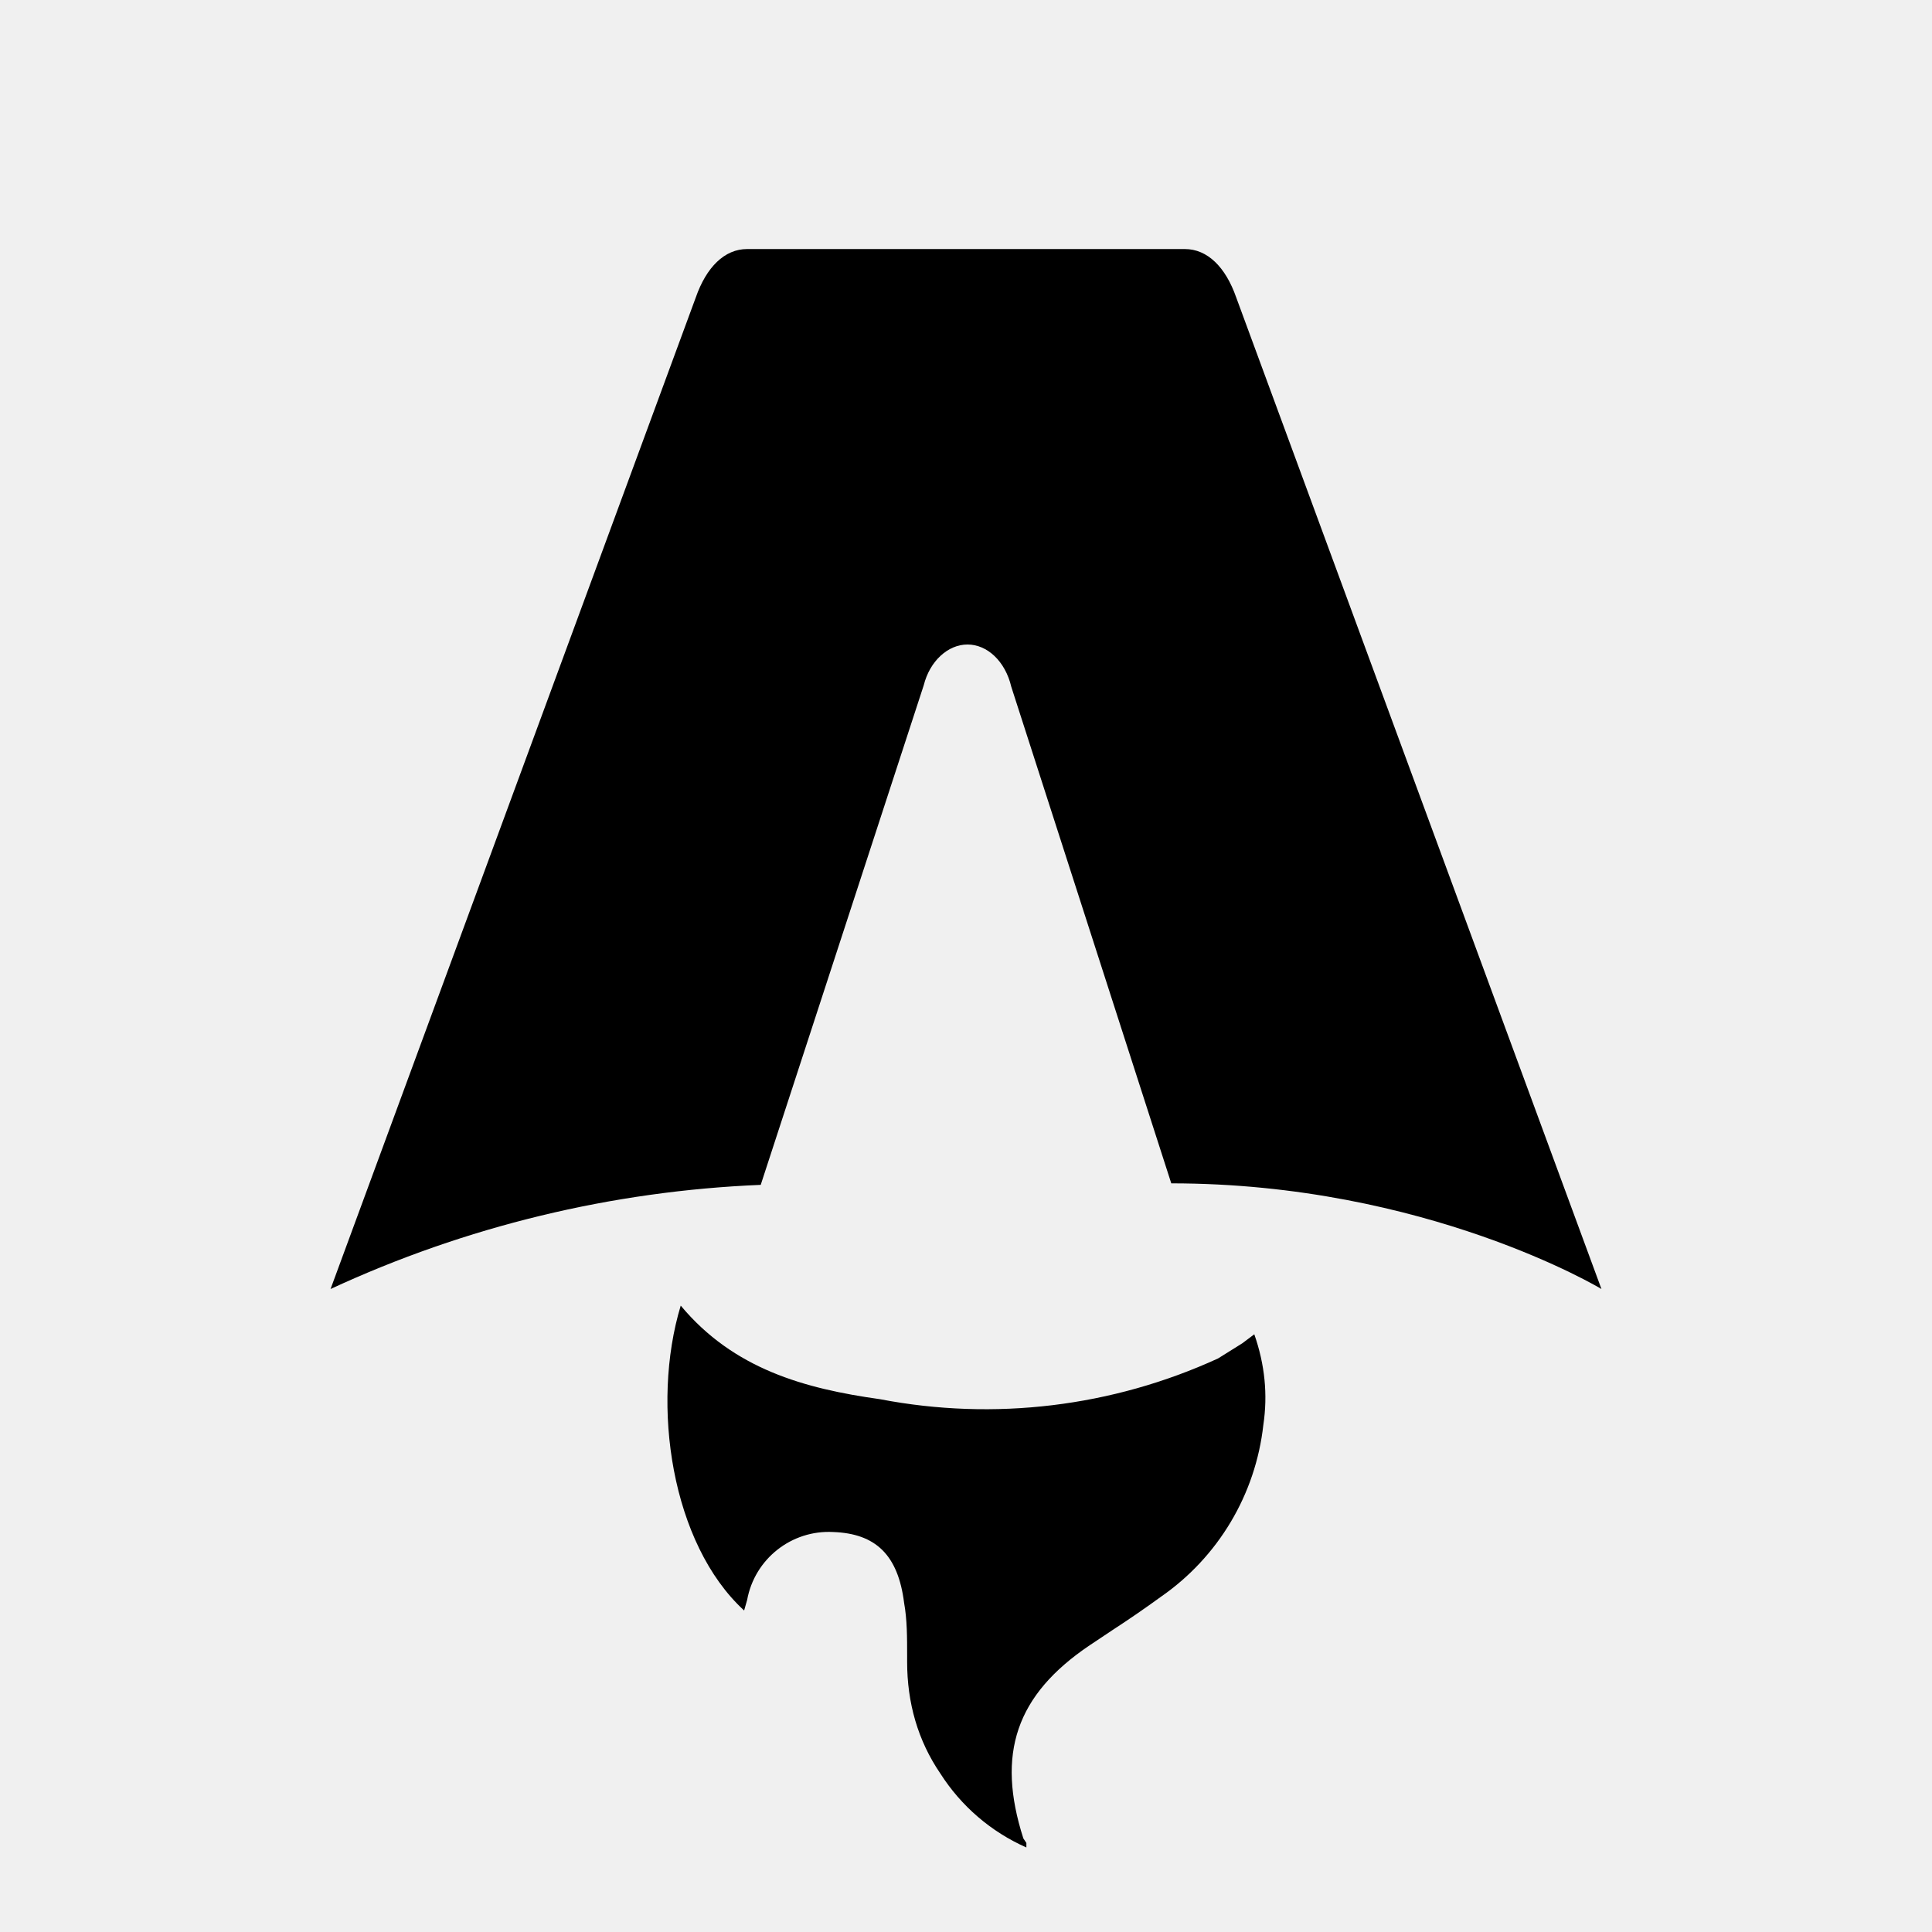
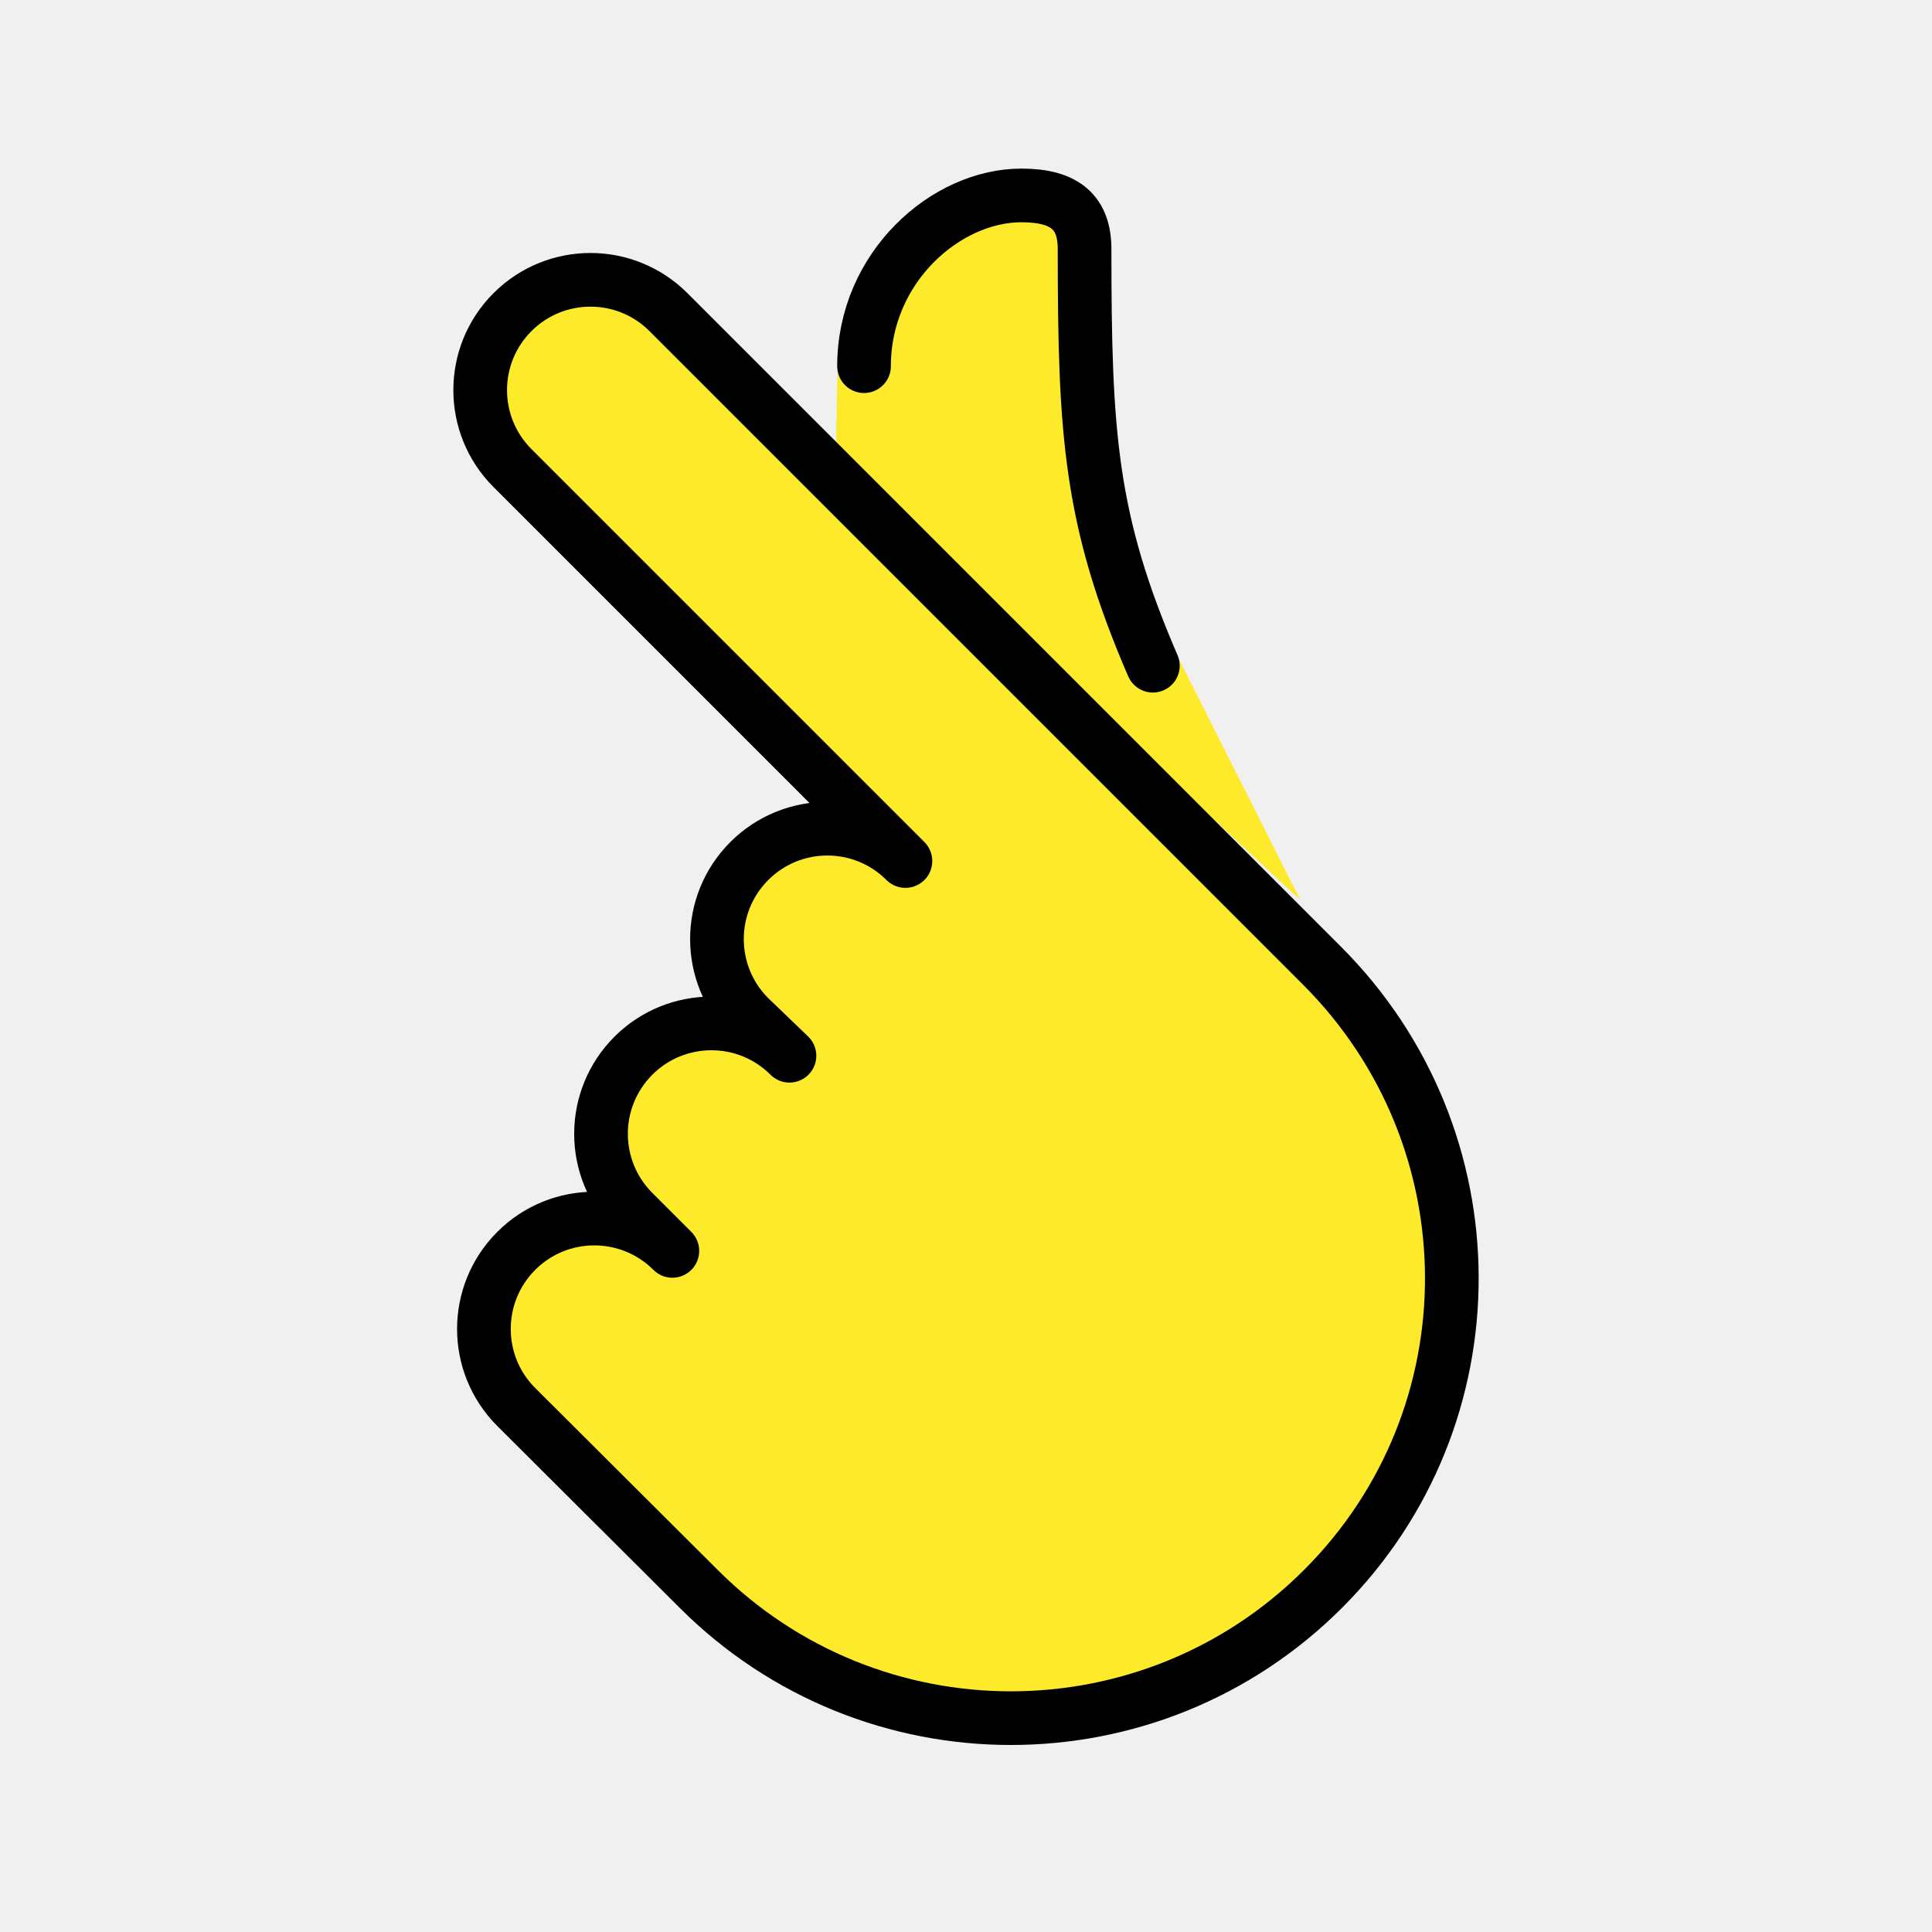
- <svg xmlns="http://www.w3.org/2000/svg" fill="none" viewBox="0 0 128 128">
-   <path d="M50.4 78.5a75.1 75.1 0 0 0-28.5 6.9l24.2-65.7c.7-2 1.9-3.2 3.4-3.2h29c1.5 0 2.7 1.2 3.4 3.2l24.2 65.7s-11.6-7-28.5-7L67 45.5c-.4-1.7-1.6-2.8-2.9-2.8-1.3 0-2.5 1.1-2.9 2.7L50.4 78.5Zm-1.1 28.2Zm-4.2-20.2c-2 6.6-.6 15.8 4.2 20.2a17.5 17.5 0 0 1 .2-.7 5.5 5.5 0 0 1 5.7-4.5c2.8.1 4.3 1.5 4.7 4.7.2 1.1.2 2.3.2 3.5v.4c0 2.7.7 5.2 2.2 7.4a13 13 0 0 0 5.7 4.9v-.3l-.2-.3c-1.8-5.6-.5-9.5 4.4-12.8l1.5-1a73 73 0 0 0 3.2-2.2 16 16 0 0 0 6.8-11.4c.3-2 .1-4-.6-6l-.8.6-1.6 1a37 37 0 0 1-22.4 2.7c-5-.7-9.7-2-13.2-6.2Z" />
-   <style>
-         path { fill: #000; }
-         @media (prefers-color-scheme: dark) {
-             path { fill: #FFF; }
-         }
-     </style>
+ <svg xmlns="http://www.w3.org/2000/svg" id="emoji" viewBox="0 0 72 72">
+   <g id="color">
+     <circle cx="39.866" cy="46.247" r="3.866" fill="#fcea2b" />
+   </g>
+   <g id="skin">
+     <path fill="#fcea2b" d="M31.209,13.943c.67-3.25,4.043-6.66,6.857-6.66,1.65,0,2.353,.656,2.353,2.006,0,7.044,.929,9.456,3.436,15.119l4.607,9.136L31.141,17.386l.068-3.443Z" />
+     <path fill="#fcea2b" d="M33.742,32.088c-1.607-1.607-4.212-1.607-5.818,0-1.607,1.607-1.607,4.212,0,5.818l1.497,1.439c-1.607-1.607-4.212-1.607-5.818,0s-1.607,4.212,0,5.818l1.454,1.454c-1.607-1.607-4.212-1.607-5.818,0s-1.607,4.212,0,5.818l6.797,6.776c6.426,6.426,16.846,6.426,23.272,0s6.382-16.801-.045-23.227l-5.982-5.982L24.911,11.632c-1.605-1.605-4.207-1.605-5.812,0s-1.605,4.207,0,5.812l14.643,14.643" />
+   </g>
+   <g id="line">
+     <path fill="none" stroke="#000" stroke-linecap="round" stroke-linejoin="round" stroke-width="2" d="M33.742,32.088c-1.607-1.607-4.212-1.607-5.818,0-1.607,1.607-1.607,4.212,0,5.818l1.497,1.439c-1.607-1.607-4.212-1.607-5.818,0s-1.607,4.212,0,5.818l1.454,1.454c-1.607-1.607-4.212-1.607-5.818,0s-1.607,4.212,0,5.818l6.797,6.776c6.426,6.426,16.846,6.426,23.272,0s6.382-16.801-.045-23.227l-5.982-5.982L24.911,11.632c-1.605-1.605-4.207-1.605-5.812,0s-1.605,4.207,0,5.812l14.643,14.643" />
+     <path fill="none" stroke="#000" stroke-linecap="round" stroke-linejoin="round" stroke-width="2" d="M32.2,13.646c0-3.688,3.052-6.363,5.866-6.363,1.65,0,2.353,.656,2.353,2.006,0,6.878,.202,10.101,2.545,15.52" />
+   </g>
</svg>
